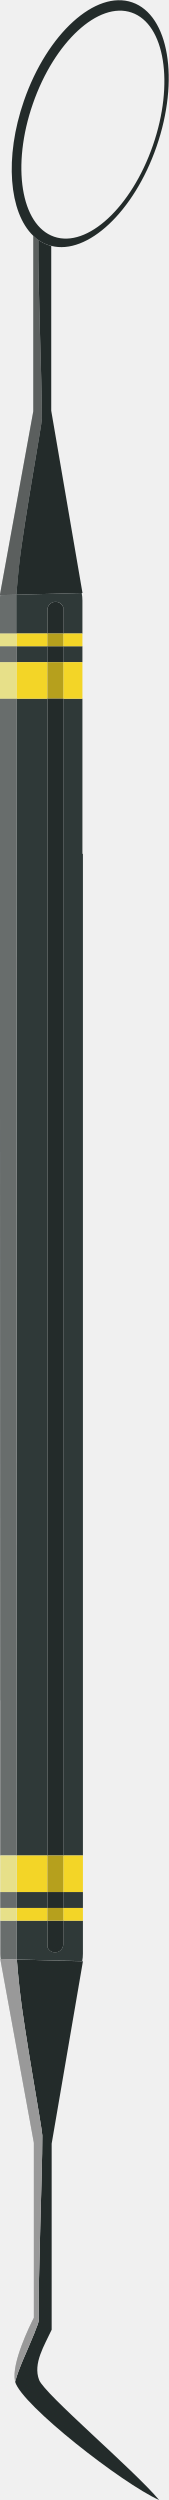
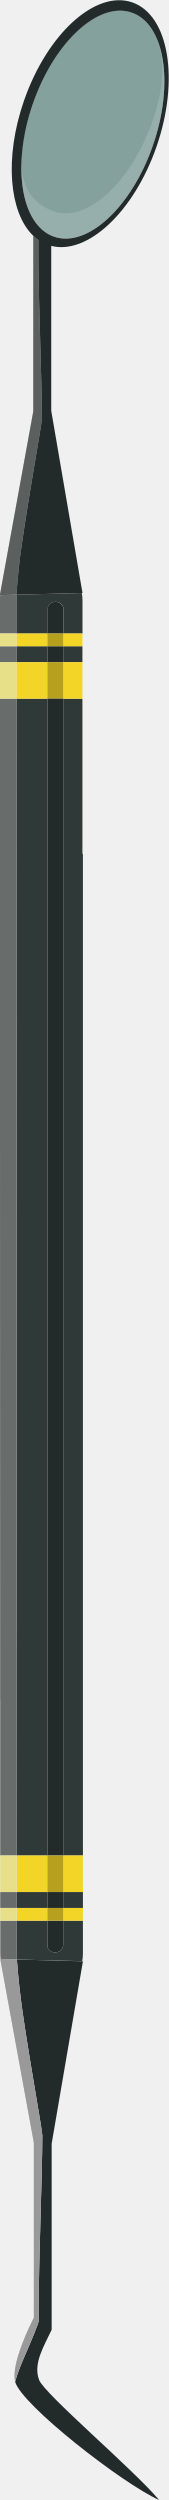
<svg xmlns="http://www.w3.org/2000/svg" version="1.1" id="Capa_1" x="0px" y="0px" viewBox="0 0 233 3455" style="enable-background:new 0 0 233 3455;" xml:space="preserve">
  <style type="text/css">
- 	.st0{fill:#A0A0A0;}
- 	.st1{fill:#929393;}
- 	.st2{opacity:0.5;fill:#A0A0A0;enable-background:new    ;}
- 	.st3{opacity:0.5;fill:#232B2A;enable-background:new    ;}
- 	.st4{fill:#232B2A;}
- 	.st5{fill:#2F3938;}
- 	.st6{fill:#F3D527;}
- 	.st7{fill:#B6A01D;}
- 	.st8{fill:#DAEAEA;}
- 	.st9{opacity:0.5;fill:#2F3938;enable-background:new    ;}
- 	.st10{opacity:0.5;fill:#F3D527;enable-background:new    ;}
+ 	.st0{fill:none;}
+ 	.st1{fill:#FFFFFF;}
+ 	.st2{opacity:0.8;fill:#809E9B;enable-background:new    ;}
+ 	.st3{fill:#A0A0A0;}
+ 	.st4{fill:#929393;}
+ 	.st5{opacity:0.5;fill:#232B2A;enable-background:new    ;}
+ 	.st6{fill:none;stroke:#A0A0A0;stroke-width:0;stroke-linecap:round;stroke-linejoin:round;}
+ 	.st7{fill:#2F3938;}
+ 	.st8{fill:#F3D527;}
+ 	.st9{fill:#232B2A;}
+ 	.st10{fill:#B6A01D;}
+ 	.st11{opacity:0.5;fill:#A0A0A0;enable-background:new    ;}
+ 	.st12{opacity:0.5;fill:#2F3938;enable-background:new    ;}
+ 	.st13{fill:#DAEAEA;}
+ 	.st14{opacity:0.5;fill:#F3D527;enable-background:new    ;}
</style>
  <g>
-     <path class="st0" d="M0.3,822.5c-0.3,2.5-0.5,5-0.5,7.5l0,45.5h0V830C-0.2,827.5,0,825,0.3,822.5L0.3,822.5z" />
-     <polygon class="st0" points="0.3,2349.9 -0.2,2349.9 -0.2,965.6 -0.2,965.6  " />
-     <polygon class="st1" points="-0.2,822.5 -0.2,822.5 46,568.4 46,568.4 46,568.4  " />
-     <path class="st2" d="M0.3,822.5h-0.5l0,0L0.3,822.5L0.3,822.5z" />
-     <path class="st0" d="M22.5,821.9L22.5,821.9L22.5,821.9l0,53.6H-0.2l0-45.5c0-2.5,0.2-5,0.5-7.5h0l0,0L22.5,821.9z" />
-     <path class="st1" d="M57.9,578.7c0,3.7-5.4,35.1-11.9,73.5c-7.5,44.8-16.4,99.1-19.6,129.6c-1.4,13.3-2.7,26.6-3.8,40.1h0   l-22.3,0.6h-0.5L46,568.4V325.8c2.2,2.1,4.5,4,7,5.8C52.2,393.3,57.9,522.6,57.9,578.7L57.9,578.7z" />
-     <path class="st3" d="M57.9,578.7c0,3.7-5.4,35.1-11.9,73.5c-7.5,44.8-16.4,99.1-19.6,129.6c-1.4,13.3-2.7,26.6-3.8,40.1h0   l-22.3,0.6h-0.5L46,568.4V325.8c2.2,2.1,4.5,4,7,5.8C52.2,393.3,57.9,522.6,57.9,578.7L57.9,578.7z" />
-     <path class="st4" d="M66.6,338.6c1.4,0.5,2.8,0.9,4.2,1.2c50,12.9,114.3-47.1,145.5-137.1c32.1-92.6,17.1-181.8-33.5-199.4   C132.2-14.2,65.1,46.7,33.1,139.3C5.9,217.7,12.5,293.8,46,325.9c2.2,2.1,4.5,4,7,5.8C57.2,334.6,61.7,336.9,66.6,338.6L66.6,338.6   z M45.4,143.5C75,58,136.2,1.5,182,17.4s59,98.1,29.3,183.6c-29.6,85.5-90.8,142-136.6,126.1C28.9,311.2,15.7,229,45.4,143.5   L45.4,143.5z" />
-     <path class="st0" d="M0.4,2699.9c0,2.5,0.2,5,0.5,7.5C0.6,2704.9,0.4,2702.4,0.4,2699.9z" />
-     <rect x="87.4" y="893.1" class="st5" width="26.5" height="22" />
-     <polygon class="st5" points="65.5,2564.3 23.2,2564.3 22.6,965.6 65.5,965.6  " />
-     <path class="st5" d="M87.4,839.2c-2.1-5.9-8.5-8.9-14.4-6.8c-4.4,1.6-7.4,5.7-7.5,10.4v32.7h-43l0-53.6l0,0l90.4-2.4   c0.7,3.5,1,7,1,10.5v45.5H87.4L87.4,839.2z" />
-     <rect x="22.6" y="893.1" class="st5" width="43" height="22" />
-     <rect x="87.4" y="2614.8" class="st5" width="27.2" height="22" />
-     <path class="st5" d="M23.2,2654.4h42.3v36.3c2.1,5.9,8.5,8.9,14.4,6.8c4.4-1.6,7.4-5.7,7.5-10.4v-32.7h27.2v45.5   c0,3.5-0.3,7-1,10.5l-90.4-2.4L23.2,2654.4z" />
-     <polygon class="st5" points="23.2,2636.8 23.2,2614.8 65.5,2614.8 65.5,2636.8  " />
-     <polygon class="st5" points="87.4,965.6 113.9,965.6 113.9,1180 114.6,1180 114.6,2564.3 87.4,2564.3  " />
-     <rect x="87.4" y="875.5" class="st6" width="26.5" height="17.6" />
-     <rect x="22.6" y="875.5" class="st6" width="43" height="17.6" />
-     <rect x="87.4" y="915.1" class="st6" width="26.5" height="50.5" />
-     <polygon class="st6" points="65.5,915.1 65.5,965.6 22.6,965.6 22.6,915.1  " />
-     <rect x="87.4" y="2636.8" class="st6" width="27.2" height="17.6" />
-     <rect x="23.2" y="2636.8" class="st6" width="42.3" height="17.6" />
-     <rect x="87.4" y="2564.3" class="st6" width="27.2" height="50.5" />
-     <polygon class="st6" points="65.5,2614.8 23.2,2614.8 23.2,2564.3 65.5,2564.3  " />
-     <rect x="65.5" y="893.1" class="st4" width="21.9" height="22" />
-     <path class="st4" d="M65.5,842.8c0.1-6.2,5.2-11.2,11.5-11.1c4.7,0.1,8.8,3.1,10.4,7.5v36.3H65.5V842.8z" />
-     <rect x="65.5" y="875.5" class="st7" width="21.9" height="17.6" />
-     <rect x="65.5" y="915.1" class="st7" width="21.9" height="50.5" />
-     <path class="st4" d="M87.4,2687.2c-0.1,6.2-5.2,11.2-11.5,11.1c-4.7-0.1-8.8-3.1-10.4-7.5v-36.3h21.9V2687.2z" />
-     <rect x="65.5" y="965.6" class="st4" width="21.9" height="1598.7" />
-     <rect x="65.5" y="2614.8" class="st4" width="21.9" height="22" />
-     <rect x="65.5" y="2636.8" class="st7" width="21.9" height="17.6" />
-     <rect x="65.5" y="2564.3" class="st7" width="21.9" height="50.5" />
-     <path class="st4" d="M26.3,781.8C29.6,751.3,38.5,697,46,652.2c6.4-38.3,11.9-69.8,11.9-73.5c0-56.1-5.6-185.4-4.9-247.1   c4.2,3,8.8,5.3,13.6,7c1.4,0.5,2.8,0.9,4.2,1.2v227.8l43.2,251.9l-1,0l-90.4,2.4C23.6,808.5,24.9,795.1,26.3,781.8L26.3,781.8z" />
-     <path class="st4" d="M49.3,3219.6c1.8-4.9,4.6-9.8,4.4-15.2c-1.2-58.9,4.8-195.1,4.8-253.1c0-8.1-25.5-146.5-31.5-203.1   c-1.4-13.3-2.7-26.6-3.8-40.1l90.4,2.4l1,0l-43.2,252v257.2c-9.9,21.4-26.2,46.7-17.3,69.5c7.6,19.6,130.5,123.7,165.9,165.9   c-51.1-23-190.2-131.5-199.1-163.5c5.1-19.2,15.6-39.9,26.7-67.4C48.1,3222.7,48.7,3221.1,49.3,3219.6L49.3,3219.6z" />
-     <polygon class="st2" points="0.4,2564.3 0.4,2614.8 0.4,2636.8 0.4,2654.4 0.4,2699.9 0.3,2349.9 0.4,2349.9  " />
-     <rect x="-0.2" y="893.1" class="st0" width="22.8" height="22" />
-     <polygon class="st0" points="22.6,965.6 23.2,2564.3 0.4,2564.3 0.4,2349.9 0.3,2349.9 -0.2,965.6  " />
-     <rect x="-0.2" y="875.5" class="st8" width="22.8" height="17.6" />
-     <rect x="-0.2" y="915.1" class="st8" width="22.8" height="50.5" />
-     <polygon class="st0" points="23.2,2636.8 0.4,2636.8 0.4,2614.8 23.2,2614.8  " />
-     <path class="st0" d="M23.2,2654.4l0,53.6L1,2707.4c-0.3-2.5-0.5-5-0.5-7.5v-45.5L23.2,2654.4z" />
-     <path class="st9" d="M22.5,821.9L22.5,821.9L22.5,821.9l0,53.6H-0.2l0-45.5c0-2.5,0.2-5,0.5-7.5h0l0,0L22.5,821.9z" />
-     <rect x="-0.2" y="893.1" class="st9" width="22.8" height="22" />
-     <polygon class="st9" points="22.6,965.6 23.2,2564.3 0.4,2564.3 0.4,2349.9 0.3,2349.9 -0.2,965.6  " />
-     <polygon class="st9" points="23.2,2636.8 0.4,2636.8 0.4,2614.8 23.2,2614.8  " />
-     <path class="st9" d="M23.2,2654.4l0,53.6L1,2707.4c-0.3-2.5-0.5-5-0.5-7.5v-45.5L23.2,2654.4z" />
-     <rect x="0.4" y="2636.8" class="st8" width="22.7" height="17.6" />
-     <polygon class="st8" points="0.4,2614.8 0.4,2564.3 23.2,2564.3 23.2,2614.8  " />
-     <rect x="-0.2" y="875.5" class="st10" width="22.8" height="17.6" />
-     <rect x="-0.2" y="915.1" class="st10" width="22.8" height="50.5" />
-     <rect x="0.4" y="2636.8" class="st10" width="22.7" height="17.6" />
-     <polygon class="st10" points="0.4,2614.8 0.4,2564.3 23.2,2564.3 23.2,2614.8  " />
-     <path class="st1" d="M27,2748.1c6,56.6,31.5,195,31.5,203.1c0,58-6,194.2-4.8,253.1c0.1,5.4-2.7,10.3-4.4,15.2   c-0.5,1.5-1.1,3.1-1.7,4.6c-11.1,27.5-21.7,48.2-26.7,67.4c-0.1-0.3-0.2-0.7-0.2-1c-5.1-24.6,21-77.4,26.1-87.4v-241.7L0.4,2707.4   H1l22.3,0.6C24.3,2721.5,25.6,2734.8,27,2748.1L27,2748.1z" />
-     <path class="st2" d="M27,2748.1c6,56.6,31.5,195,31.5,203.1c0,58-6,194.2-4.8,253.1c0.1,5.4-2.7,10.3-4.4,15.2   c-0.5,1.5-1.1,3.1-1.7,4.6c-11.1,27.5-21.7,48.2-26.7,67.4c-0.1-0.3-0.2-0.7-0.2-1c-5.1-24.6,21-77.4,26.1-87.4v-241.7L0.4,2707.4   H1l22.3,0.6C24.3,2721.5,25.6,2734.8,27,2748.1L27,2748.1z" />
+     <rect x="65.5" y="2564.3" class="st0" width="21.9" height="0" />
+     <path class="st0" d="M53.7,3204.4C53.7,3204.4,53.7,3204.4,53.7,3204.4c0.1,5.3-2.7,10.2-4.4,15.1c-0.1,0.4-0.3,0.8-0.4,1.2   c0.1-0.4,0.3-0.7,0.4-1.1C51.1,3214.7,53.9,3209.8,53.7,3204.4z" />
+     <path class="st0" d="M86.7,837.6c-1.1-2-2.6-3.5-4.5-4.5C84,834.1,85.6,835.7,86.7,837.6z" />
+     <rect x="65.5" y="2654.4" class="st0" width="21.9" height="0.1" />
+     <path class="st0" d="M58.5,2951.3c0,52.6-4.9,169.4-5,234.6C53.6,3120.6,58.5,3003.9,58.5,2951.3   C58.5,2951.3,58.5,2951.3,58.5,2951.3z" />
+     <path class="st0" d="M0.5,2699.9v-45.5H0.4L0.5,2699.9c-0.1,2.5,0.1,5,0.4,7.5H1C0.7,2704.9,0.5,2702.4,0.5,2699.9z" />
+     <rect x="23.1" y="2636.8" class="st0" width="0.1" height="17.6" />
+     <path class="st0" d="M57.9,578.7c0-48.3-4.2-151-4.9-217.9h0C53.7,427.7,57.9,530.4,57.9,578.7z" />
+     <path class="st0" d="M65.5,842.8c0-0.3,0-0.6,0.1-1C65.5,842.2,65.5,842.5,65.5,842.8z" />
+     <path class="st0" d="M86.7,837.7c0.1,0.2,0.2,0.4,0.3,0.6C86.9,838.1,86.8,837.9,86.7,837.7z" />
+     <path class="st0" d="M80.6,832.4C80.6,832.4,80.7,832.4,80.6,832.4C80.7,832.4,80.6,832.4,80.6,832.4z" />
+     <path class="st0" d="M81.4,832.7c0.1,0.1,0.3,0.1,0.4,0.2C81.7,832.8,81.6,832.8,81.4,832.7z" />
+     <path class="st0" d="M65.7,841.2c0-0.1,0-0.2,0-0.2C65.7,841.1,65.7,841.1,65.7,841.2z" />
+     <path class="st1" d="M60.9,336.2c0.3,0.2,0.7,0.3,1,0.5C61.5,336.5,61.2,336.4,60.9,336.2z" />
+     <path class="st1" d="M53,360.8L53,360.8c-0.1-10.7-0.1-20.6,0-29.1c0,0,0,0,0,0C52.9,340.2,52.9,350.1,53,360.8z" />
+     <path class="st2" d="M74.7,327.1c45.8,15.9,107-40.6,136.6-126.1C241,115.5,227.8,33.3,182,17.4C136.2,1.5,75,58,45.4,143.5   C15.7,229,28.9,311.2,74.7,327.1z" />
+     <path class="st2" d="M74.7,292.1c45.8,15.9,107-40.6,136.6-126.1C241,80.5,214.5,29.8,182,17.4C136.7,0.1,75,58,45.4,143.5   C15.7,229,28.9,276.2,74.7,292.1z" />
+     <path class="st1" d="M63.8,337.5c0.9,0.4,1.9,0.7,2.8,1.1C65.6,338.3,64.7,337.9,63.8,337.5z" />
+     <polygon class="st3" points="-0.2,2349.9 0.3,2349.9 -0.2,965.6  " />
+     <path class="st4" d="M22.5,821.9l0.1,0c1-13.4,2.3-26.8,3.7-40.1c3.2-29.5,11.6-81.4,19-125.4c0.2-1.4,0.5-2.8,0.7-4.2   c6.4-38.3,11.9-69.8,11.9-73.5c0-48.3-4.2-151-4.9-217.9c-0.1-10.7-0.1-20.6,0-29.1c-2.5-1.8-4.8-3.7-7-5.8v34.9v207.6L-0.2,822.5   h0.5L22.5,821.9L22.5,821.9z" />
+     <path class="st5" d="M22.5,821.9l0.1,0c1-13.4,2.3-26.8,3.7-40.1c3.2-29.5,11.6-81.4,19-125.4c0.2-1.4,0.5-2.8,0.7-4.2   c6.4-38.3,11.9-69.8,11.9-73.5c0-48.3-4.2-151-4.9-217.9c-0.1-10.7-0.1-20.6,0-29.1c-2.5-1.8-4.8-3.7-7-5.8v34.9v207.6L-0.2,822.5   h0.5L22.5,821.9L22.5,821.9z" />
+     <path class="st6" d="M0.9,2707.4c-0.3-2.5-0.5-5-0.5-7.5" />
+     <rect x="87.4" y="893.1" class="st7" width="26.5" height="22" />
+     <polygon class="st7" points="65.5,2564.3 65.5,965.6 22.6,965.6 23.2,2564.3 65.5,2564.3  " />
+     <path class="st7" d="M22.6,821.9l-0.1,0v0v53.6h0.1h42.9v-32.7l0,0c0,0,0,0,0,0c0-0.3,0-0.6,0.1-1c0-0.2,0.1-0.4,0.1-0.6   c0-0.1,0-0.2,0-0.2c1-5.3,5.6-9.4,11.3-9.3c1.3,0,2.5,0.3,3.6,0.7c0,0,0,0,0.1,0c0.3,0.1,0.5,0.2,0.8,0.3c0.1,0.1,0.3,0.1,0.4,0.2   c0.1,0.1,0.2,0.1,0.3,0.2c1.9,1,3.4,2.5,4.5,4.5c0,0,0,0.1,0.1,0.1c0.1,0.2,0.2,0.4,0.3,0.6c0.1,0.3,0.3,0.6,0.4,0.9v36.3h26.5V830   c0-3.5-0.3-7-1-10.5L22.6,821.9C22.6,821.9,22.6,821.9,22.6,821.9z" />
+     <rect x="22.6" y="893.1" class="st7" width="42.9" height="22" />
+     <rect x="87.4" y="2614.8" class="st7" width="27.2" height="22" />
+     <path class="st7" d="M87.4,2654.5v32.6v0.1c-0.1,6.2-5.2,11.2-11.5,11.1c-4.7-0.1-8.8-3.1-10.4-7.5v-0.1v-36.2v-0.1H23.2v53.6   l0.1,0c0,0,0,0,0,0l90.3,2.4c0.7-3.5,1-7,1-10.5v-45.5L87.4,2654.5L87.4,2654.5z" />
+     <rect x="23.2" y="2614.8" class="st7" width="42.3" height="22" />
+     <polygon class="st7" points="87.4,2564.3 87.4,2564.3 114.6,2564.3 114.6,1180 113.9,1180 113.9,965.6 87.4,965.6  " />
+     <polygon class="st8" points="87.4,875.5 87.4,893.1 113.9,893.1 113.9,875.5 113.9,875.5 87.4,875.5  " />
+     <polygon class="st8" points="22.6,893.1 65.5,893.1 65.5,875.5 65.5,875.5 22.6,875.5  " />
+     <rect x="87.4" y="915.1" class="st8" width="26.5" height="50.5" />
+     <rect x="22.6" y="915.1" class="st8" width="42.9" height="50.5" />
+     <rect x="87.4" y="2636.8" class="st8" width="27.2" height="17.6" />
+     <polygon class="st8" points="65.5,2636.8 23.2,2636.8 23.2,2654.4 23.2,2654.4 65.5,2654.4 65.5,2654.4  " />
+     <polygon class="st8" points="87.4,2614.8 114.6,2614.8 114.6,2564.3 114.6,2564.3 87.4,2564.3  " />
+     <rect x="23.2" y="2564.3" class="st8" width="42.3" height="50.5" />
+     <polygon class="st9" points="65.5,893.1 65.5,915.1 65.6,915.1 87.4,915.1 87.4,893.1 65.6,893.1  " />
+     <path class="st9" d="M87.4,875.5v-36.3c-0.1-0.3-0.2-0.6-0.4-0.9c-0.1-0.2-0.2-0.4-0.3-0.6c0,0,0-0.1-0.1-0.1   c-1.1-1.9-2.6-3.5-4.5-4.5c-0.1-0.1-0.2-0.1-0.3-0.2c-0.1-0.1-0.2-0.1-0.4-0.2c-0.2-0.1-0.5-0.2-0.8-0.3c0,0,0,0-0.1,0   c-1.1-0.4-2.4-0.7-3.6-0.7c-5.7-0.1-10.4,4-11.3,9.3c0,0.1,0,0.2,0,0.2c0,0.2-0.1,0.4-0.1,0.6c0,0.3-0.1,0.6-0.1,1c0,0,0,0,0,0l0,0   v32.7h0.1H87.4z" />
+     <polygon class="st10" points="65.5,893.1 65.6,893.1 87.4,893.1 87.4,875.5 87.4,875.5 65.6,875.5 65.5,875.5 65.5,875.5  " />
+     <polygon class="st10" points="65.5,915.1 65.5,965.6 87.4,965.6 87.4,915.1 65.6,915.1  " />
+     <path class="st9" d="M65.5,2690.7v0.1c1.6,4.4,5.7,7.4,10.4,7.5c6.3,0.1,11.4-4.9,11.5-11.1v-0.1v-32.6H65.5V2690.7z" />
+     <rect x="65.5" y="965.6" class="st9" width="21.9" height="1598.7" />
+     <rect x="65.5" y="2614.8" class="st9" width="21.9" height="22" />
+     <polygon class="st10" points="65.5,2654.4 65.5,2654.4 87.4,2654.4 87.4,2636.8 65.5,2636.8  " />
+     <rect x="65.5" y="2564.3" class="st10" width="21.9" height="50.5" />
+     <path class="st9" d="M70.8,339.8c50,12.9,114.3-47.1,145.5-137.1c32.1-92.6,17.1-181.8-33.5-199.4c-50.6-17.5-117.7,43.4-149.7,136   C5.9,217.7,12.5,293.8,46,325.9c2.2,2.1,4.5,4,7,5.8c0,0,0,0,0,0c-0.1,8.5-0.1,18.4,0,29.1c0.7,67,4.9,169.6,4.9,217.9   c0,3.7-5.5,35.2-11.9,73.5c-0.2,1.4-0.5,2.8-0.7,4.2c-7.3,43.9-15.8,95.8-19,125.4c-1.4,13.3-2.7,26.7-3.7,40.1c0,0,0,0,0,0   l90.3-2.4l0.1,0h1L70.8,567.6V360.8V339.8z M45.4,143.5C75,58,136.2,1.5,182,17.4c45.8,15.9,59,98.1,29.3,183.6   c-29.6,85.5-90.8,142-136.6,126.1C28.9,311.2,15.7,229,45.4,143.5z" />
+     <path class="st9" d="M58.5,2951.2C58.5,2951.2,58.5,2951.3,58.5,2951.2C58.5,2951.3,58.5,2951.3,58.5,2951.2   c0,52.7-4.9,169.4-5,234.7c0,6.7,0,12.9,0.2,18.4c0,0,0,0,0,0.1c0,0,0,0,0,0c0.2,5.4-2.6,10.3-4.4,15.2c-0.1,0.4-0.3,0.7-0.4,1.1   c-0.3,0.8-0.6,1.6-0.9,2.3c-0.1,0.4-0.3,0.8-0.4,1.2c-11.1,27.5-21.6,48.2-26.7,67.4c8.9,32,148,140.5,199.1,163.5   c-35.4-42.2-158.3-146.3-165.9-165.9c-8.9-22.8,7.4-48.1,17.3-69.5v-257.2l43.2-252h-1l-90.3-2.4c1,13.5,2.3,26.7,3.7,40   C33,2804.7,58.5,2943.1,58.5,2951.2z" />
+     <polygon class="st11" points="0.4,2654.4 0.4,2636.8 0.4,2614.8 0.4,2564.3 0.4,2349.9 0.3,2349.9 0.4,2699.9 0.4,2654.4  " />
+     <path class="st3" d="M22.5,821.9l-22.2,0.6c-0.3,2.5-0.5,5-0.5,7.5v45.5h22.7V821.9z" />
+     <path class="st12" d="M22.5,821.9l-22.2,0.6c-0.3,2.5-0.5,5-0.5,7.5v45.5h22.7V821.9z" />
+     <polygon class="st4" points="22.5,821.9 22.5,821.9 0.3,822.5 22.5,821.9  " />
+     <polygon class="st5" points="22.5,821.9 22.5,821.9 0.3,822.5 22.5,821.9  " />
+     <polygon class="st12" points="22.5,821.9 22.5,821.9 0.3,822.5 22.5,821.9  " />
+     <rect x="-0.2" y="893.1" class="st3" width="22.8" height="22" />
+     <rect x="-0.2" y="893.1" class="st12" width="22.8" height="22" />
+     <polygon class="st3" points="0.4,2564.3 23.2,2564.3 22.6,965.6 -0.2,965.6 0.3,2349.9 0.4,2349.9  " />
+     <polygon class="st12" points="0.4,2564.3 23.2,2564.3 22.6,965.6 -0.2,965.6 0.3,2349.9 0.4,2349.9  " />
+     <polygon class="st3" points="23.2,2636.8 23.2,2614.8 0.4,2614.8 0.4,2636.8 23.1,2636.8  " />
+     <polygon class="st12" points="23.2,2636.8 23.2,2614.8 0.4,2614.8 0.4,2636.8 23.1,2636.8  " />
+     <path class="st3" d="M23.1,2654.4L23.1,2654.4l-22.6,0v45.5c0,2.5,0.2,5,0.5,7.5l22.2,0.6v-53.6v0H23.1z" />
+     <path class="st12" d="M23.1,2654.4L23.1,2654.4l-22.6,0v45.5c0,2.5,0.2,5,0.5,7.5l22.2,0.6v-53.6v0H23.1z" />
+     <polygon class="st13" points="22.6,875.5 22.5,875.5 -0.2,875.5 -0.2,893.1 22.6,893.1  " />
+     <polygon class="st14" points="22.6,875.5 22.5,875.5 -0.2,875.5 -0.2,893.1 22.6,893.1  " />
+     <rect x="-0.2" y="915.1" class="st13" width="22.8" height="50.5" />
+     <rect x="-0.2" y="915.1" class="st14" width="22.8" height="50.5" />
+     <polygon class="st13" points="23.1,2654.4 23.1,2636.8 0.4,2636.8 0.4,2654.4 0.4,2654.4 0.5,2654.4 23.1,2654.4  " />
+     <polygon class="st14" points="23.1,2654.4 23.1,2636.8 0.4,2636.8 0.4,2654.4 0.4,2654.4 0.5,2654.4 23.1,2654.4  " />
+     <rect x="0.4" y="2564.3" class="st13" width="22.8" height="50.5" />
+     <rect x="0.4" y="2564.3" class="st14" width="22.8" height="50.5" />
+     <path class="st4" d="M23.2,2708L1,2707.4H0.9H0.4l46.4,254v241.7c-5.1,10-31.2,62.8-26.1,87.4c0,0.3,0.1,0.7,0.2,1   c5-19.2,15.6-39.9,26.7-67.4c0.1-0.4,0.3-0.7,0.4-1.1c0.3-0.8,0.6-1.6,0.9-2.3c0.1-0.4,0.3-0.8,0.4-1.2c1.7-4.9,4.5-9.8,4.4-15.1   c0,0,0,0,0-0.1c-0.1-5.5-0.2-11.7-0.2-18.4c0-65.2,5-182,5-234.6c0,0,0-0.1,0-0.1c0-8.1-25.5-146.5-31.5-203.1   c-1.4-13.3-2.7-26.5-3.7-40c0,0,0-0.1,0-0.1C23.3,2708,23.3,2708,23.2,2708L23.2,2708z" />
+     <path class="st11" d="M23.2,2708L1,2707.4H0.9H0.4l46.4,254v241.7c-5.1,10-31.2,62.8-26.1,87.4c0,0.3,0.1,0.7,0.2,1   c5-19.2,15.6-39.9,26.7-67.4c0.1-0.4,0.3-0.7,0.4-1.1c0.3-0.8,0.6-1.6,0.9-2.3c0.1-0.4,0.3-0.8,0.4-1.2c1.7-4.9,4.5-9.8,4.4-15.1   c0,0,0,0,0-0.1c-0.1-5.5-0.2-11.7-0.2-18.4c0-65.2,5-182,5-234.6c0,0,0-0.1,0-0.1c0-8.1-25.5-146.5-31.5-203.1   c-1.4-13.3-2.7-26.5-3.7-40c0,0,0-0.1,0-0.1C23.3,2708,23.3,2708,23.2,2708L23.2,2708z" />
  </g>
</svg>
